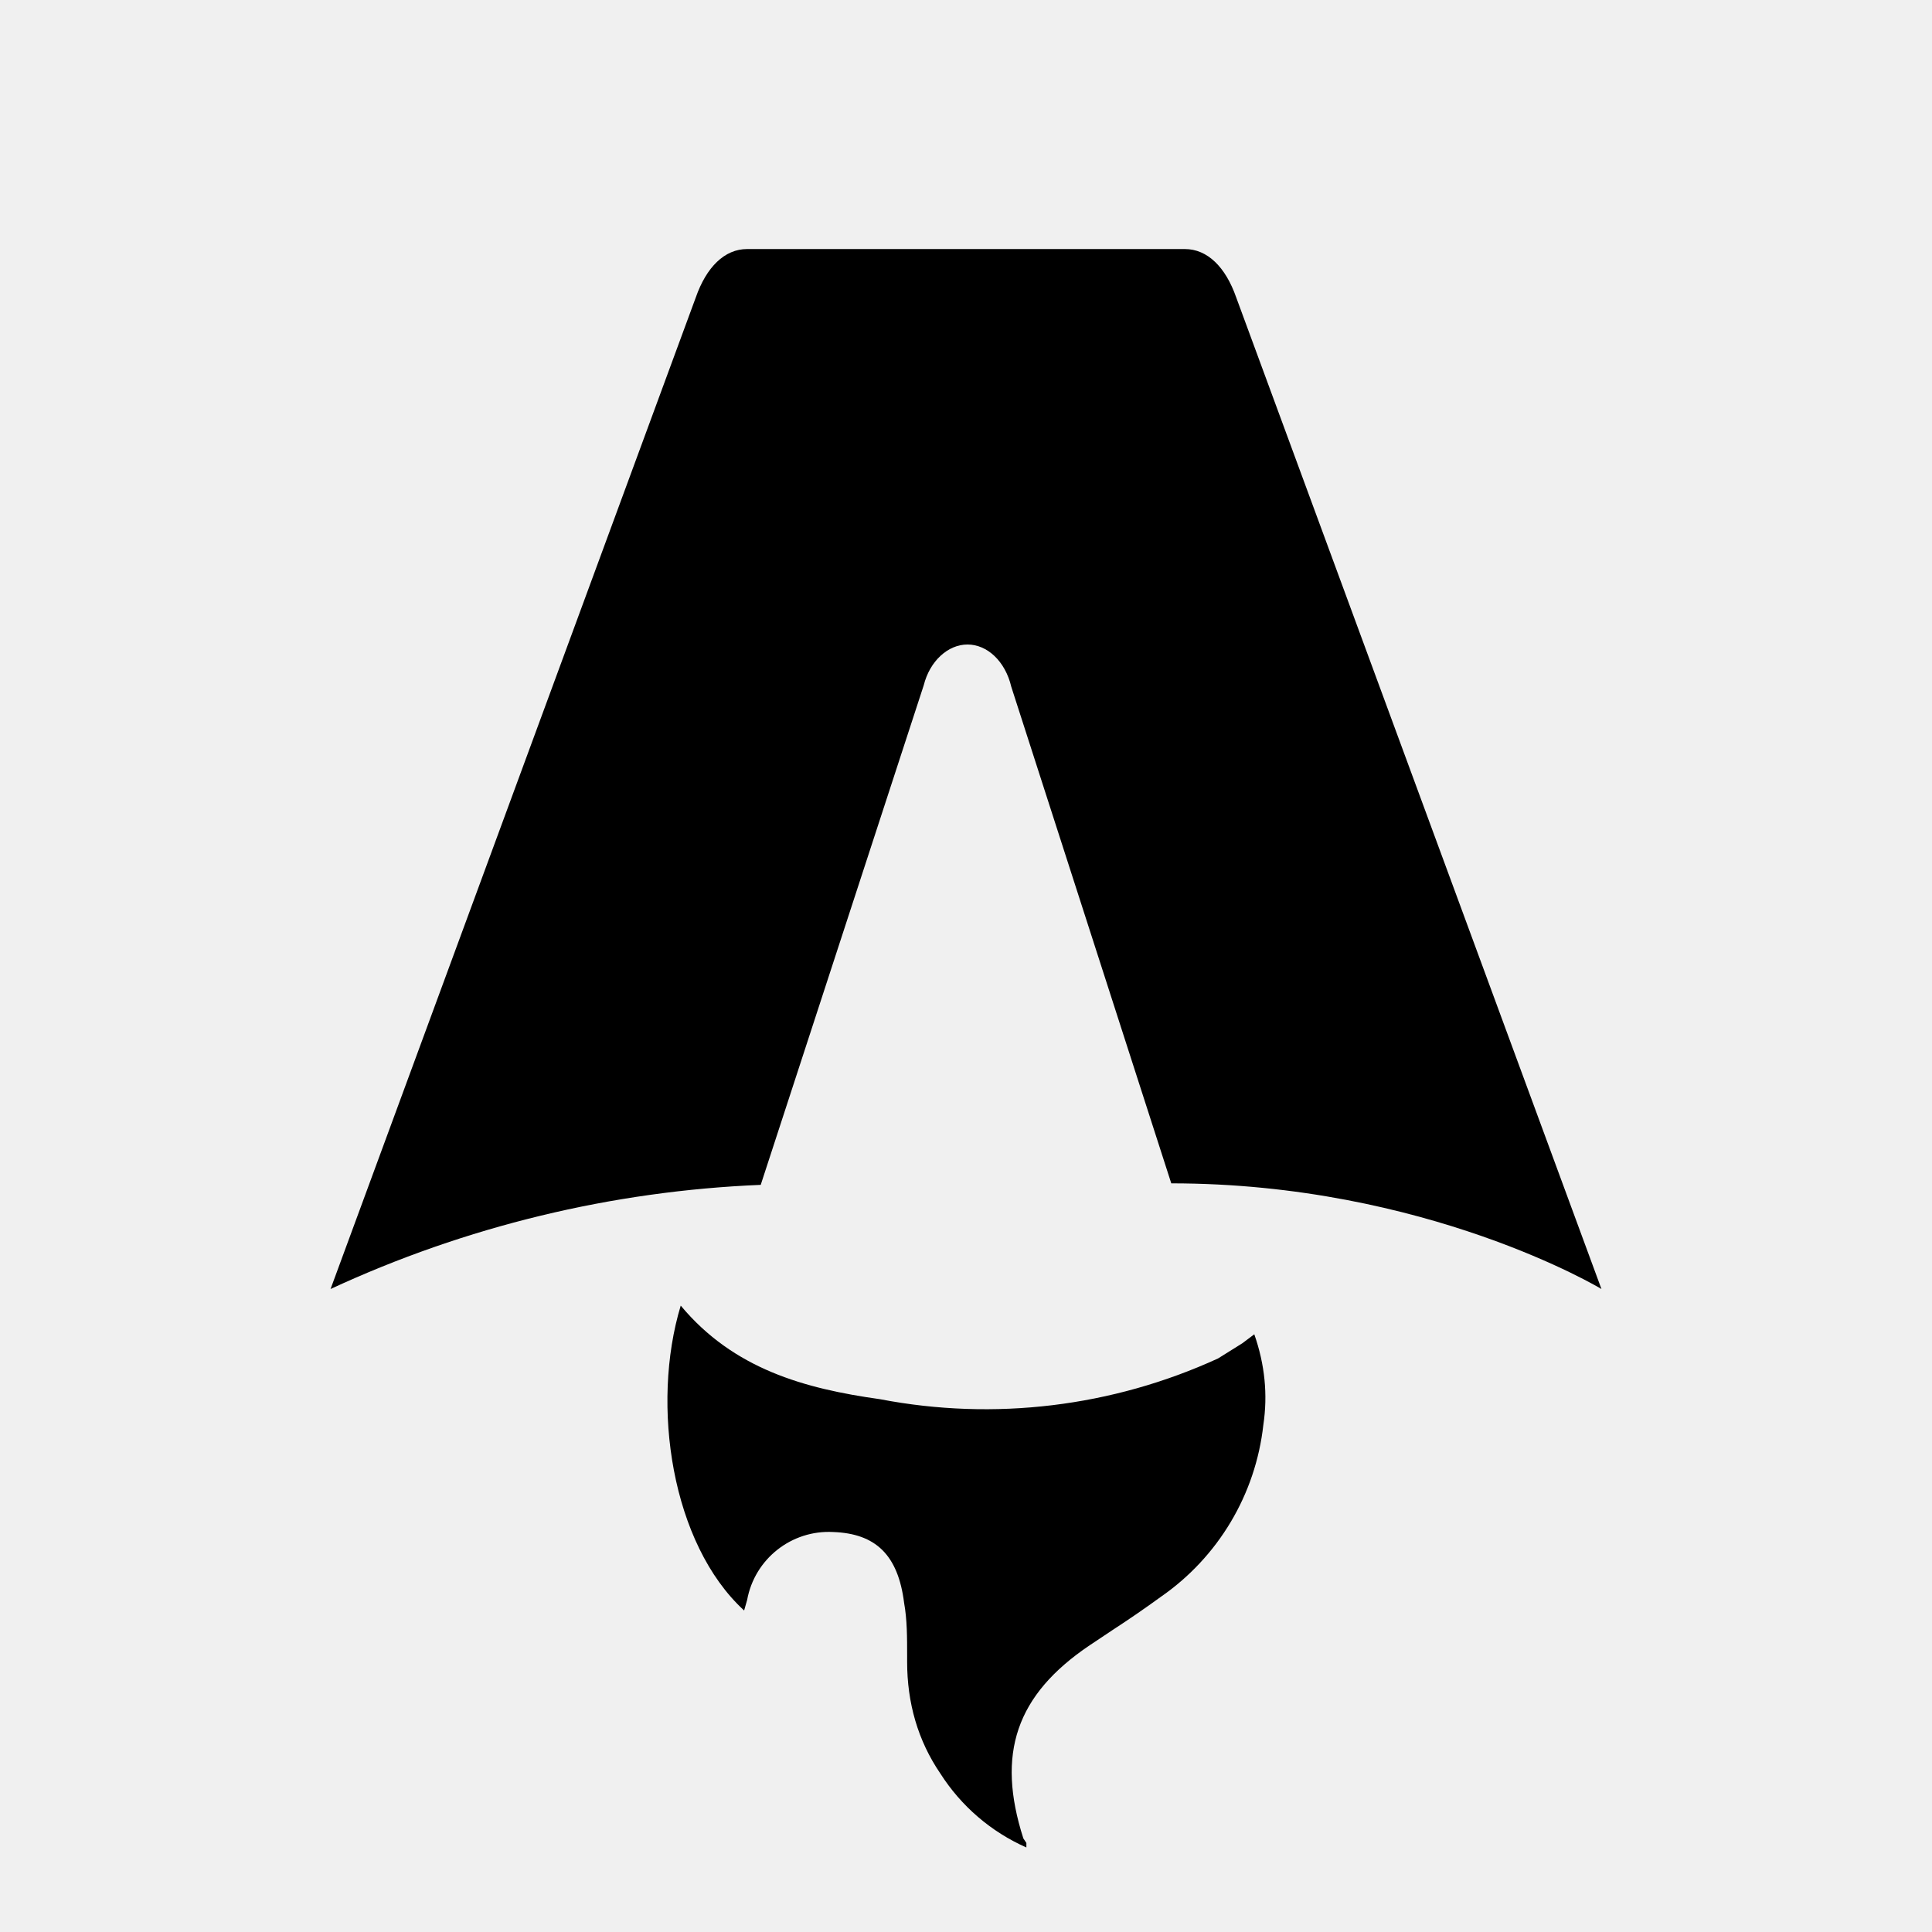
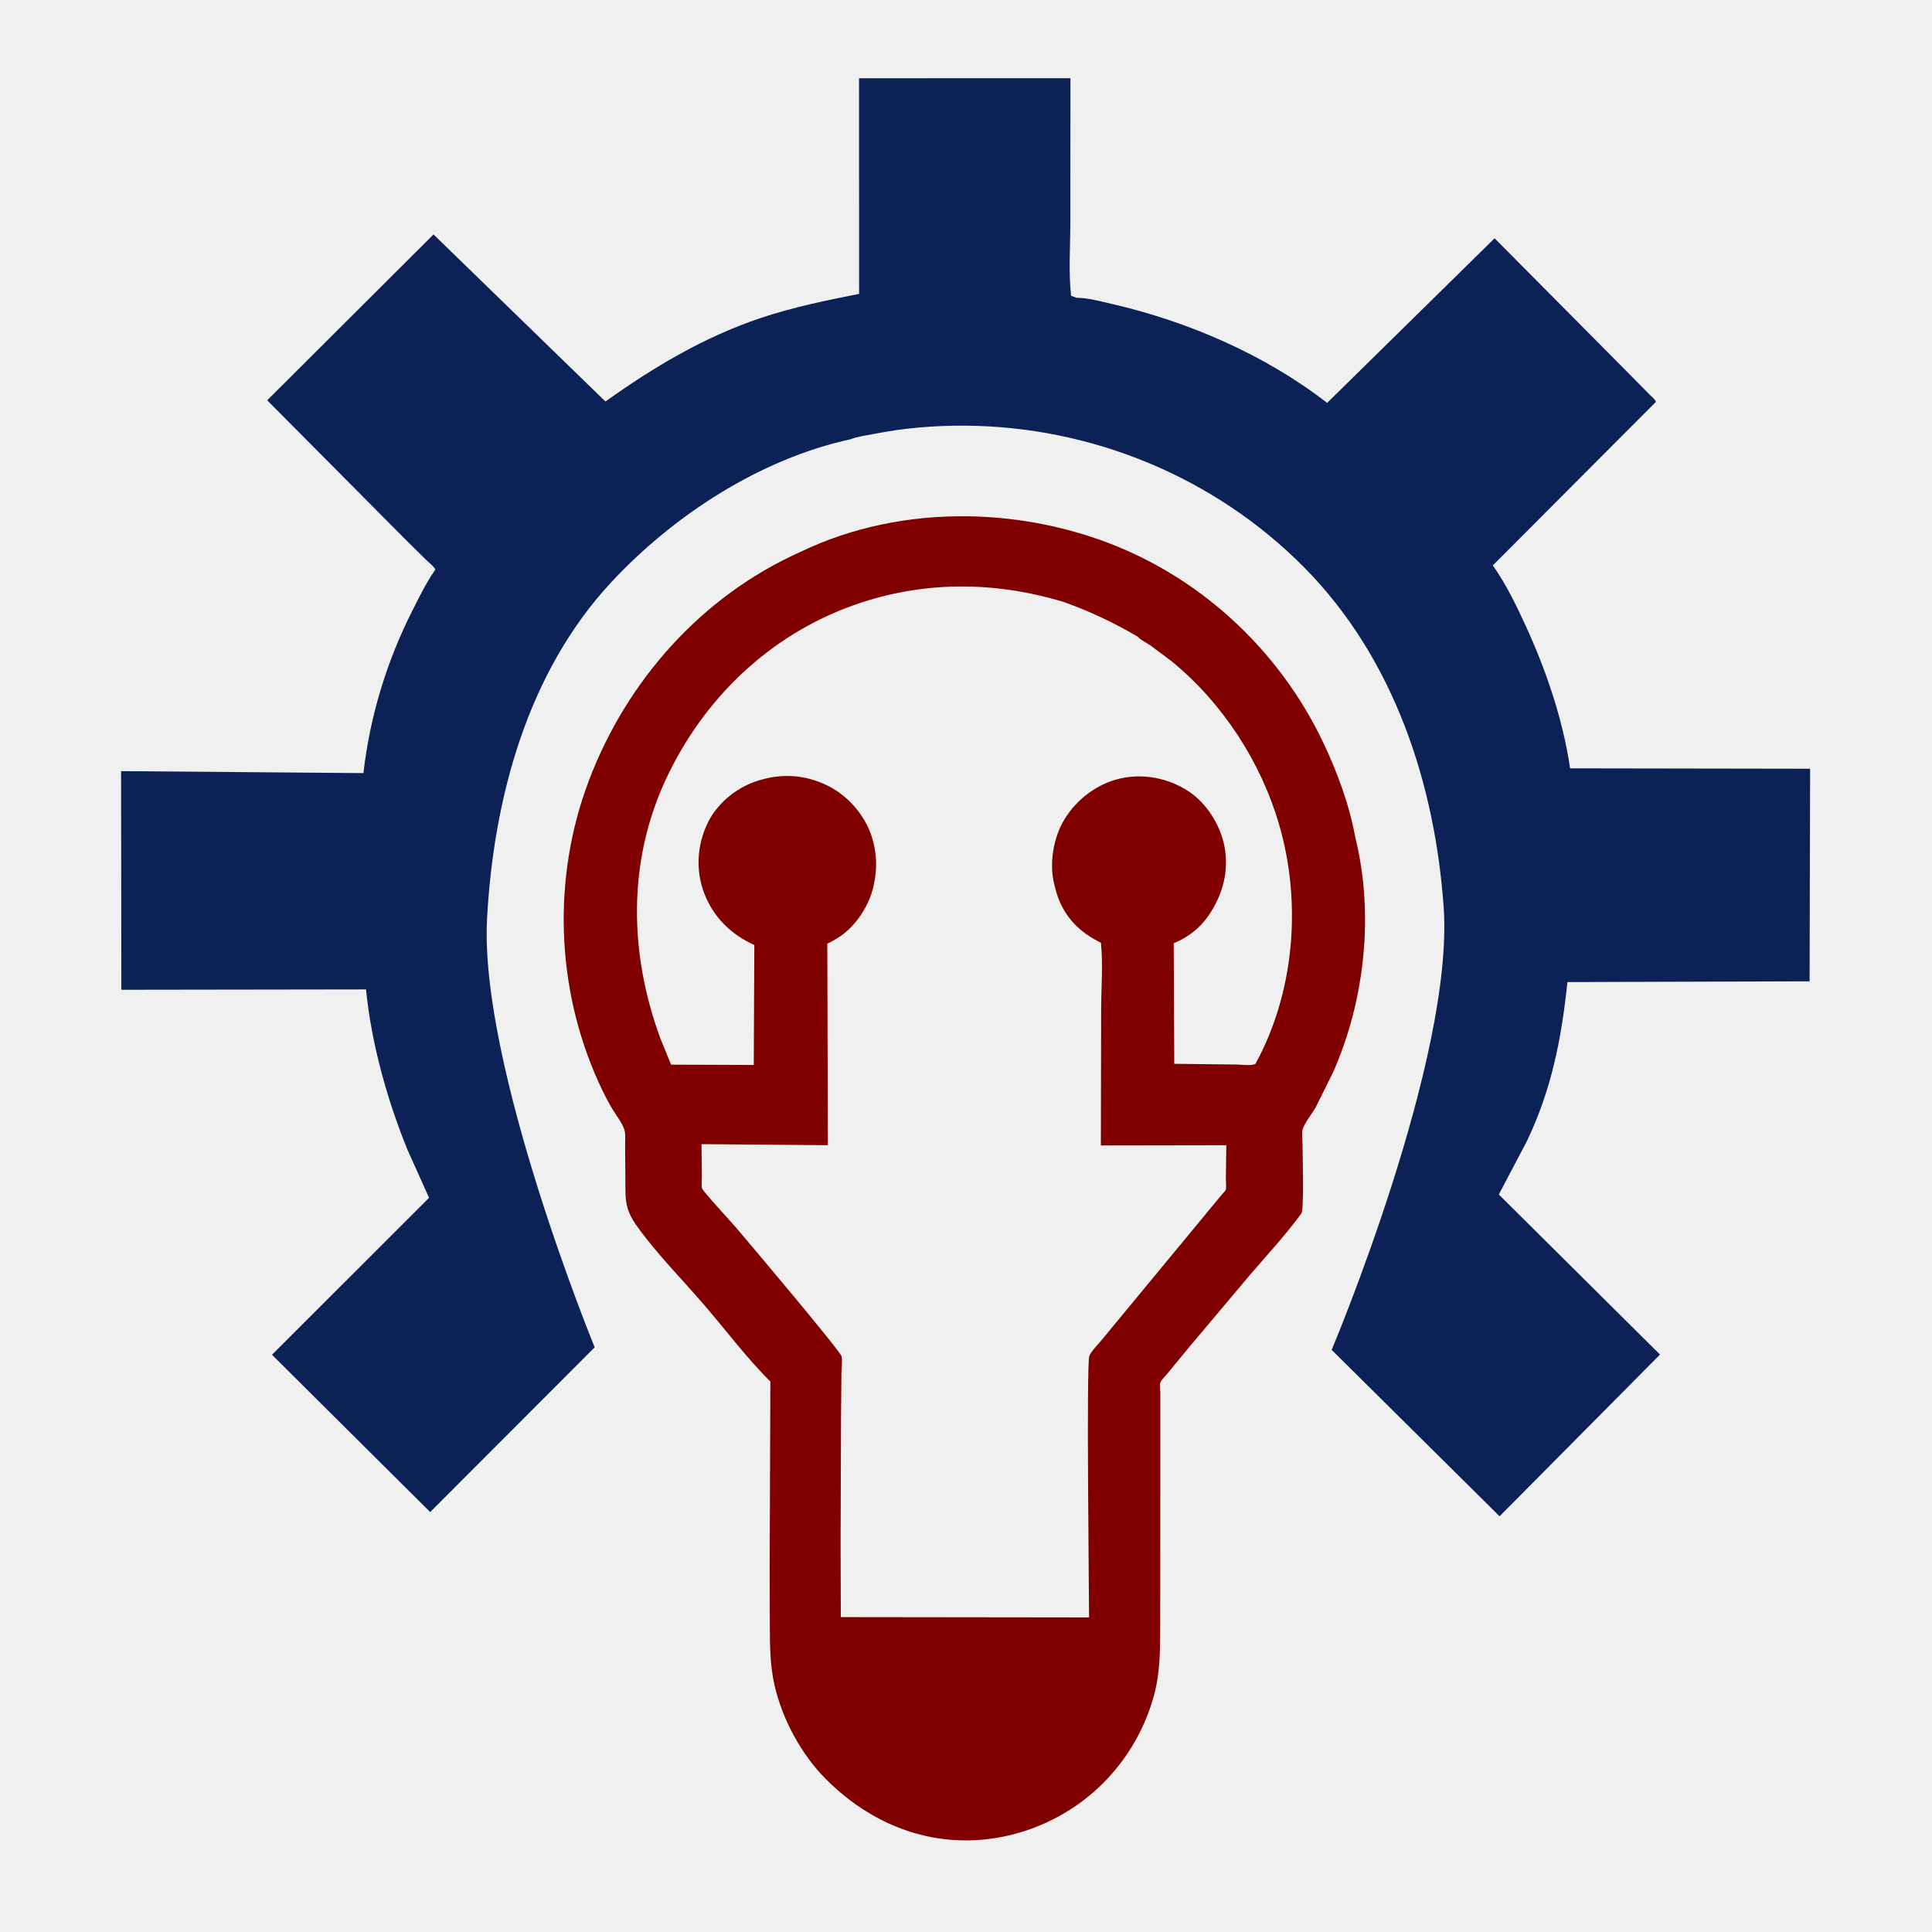
- <svg xmlns="http://www.w3.org/2000/svg" fill="none" viewBox="0 0 128 128">
-   <path d="M50.4 78.5a75.1 75.1 0 0 0-28.5 6.9l24.2-65.7c.7-2 1.9-3.2 3.4-3.2h29c1.5 0 2.7 1.2 3.4 3.2l24.2 65.7s-11.6-7-28.5-7L67 45.5c-.4-1.7-1.6-2.8-2.9-2.8-1.3 0-2.5 1.1-2.9 2.7L50.4 78.5Zm-1.1 28.2Zm-4.2-20.2c-2 6.6-.6 15.8 4.2 20.2a17.5 17.5 0 0 1 .2-.7 5.5 5.5 0 0 1 5.7-4.5c2.8.1 4.3 1.5 4.7 4.7.2 1.1.2 2.3.2 3.5v.4c0 2.7.7 5.2 2.2 7.4a13 13 0 0 0 5.7 4.9v-.3l-.2-.3c-1.8-5.6-.5-9.5 4.4-12.8l1.5-1a73 73 0 0 0 3.2-2.2 16 16 0 0 0 6.8-11.4c.3-2 .1-4-.6-6l-.8.6-1.6 1a37 37 0 0 1-22.4 2.7c-5-.7-9.7-2-13.2-6.2Z" />
-   <style>
-         path { fill: #000; }
-         @media (prefers-color-scheme: dark) {
-             path { fill: #FFF; }
-         }
-     </style>
+ <svg xmlns="http://www.w3.org/2000/svg" width="1024" height="1024" version="1.1" id="svg5" xml:space="preserve">
+   <defs id="defs2" />
+   <defs id="defs4" />
+   <g id="layer8" transform="translate(-2326.867,-1224.292)">
+     <g id="g42" transform="matrix(1.385423,0,0,1.385423,-44.21793,1738.986)">
+       <path id="path41" style="display:inline;fill:#800000;fill-opacity:1;stroke-width:0.938" d="m 2081.546,-173.992 c -22.095,-0.281 -44.23,4.12 -64.099,13.723 -37.501,16.851 -66.108,48.975 -80.646,87.224 -14.098,37.093 -12.752,79.343 3.627,115.501 1.585,3.497 3.303,6.966 5.274,10.263 1.45,2.426 3.813,5.38 4.635,8.043 0.524,1.697 0.242,4.336 0.268,6.123 l 0.1,13.819 c 0.023,3.205 -0.101,6.595 0.764,9.709 0.642,2.31 1.861,4.633 3.242,6.586 7.657,10.819 17.469,20.663 26.126,30.712 8.345,9.687 16.253,20.327 25.332,29.295 l -0.261,70.378 0.055,22.754 c 0.035,7.979 0.046,15.66 1.899,23.485 3.041,12.849 10.046,25.856 19.334,35.278 14.341,14.55 33.029,23.653 53.667,23.67 19.692,0.015 38.983,-8.141 52.858,-22.156 9.483,-9.578 16.248,-21.522 19.545,-34.613 1.873,-7.438 2,-15.387 2.034,-23.014 l 0.033,-22.211 0.02,-55.049 V 161.508 c 0,-0.817 -0.293,-3.437 0,-4.1 0.449,-1.016 1.996,-2.522 2.74,-3.458 l 8.099,-9.849 23.464,-27.881 c 6.381,-7.418 13.268,-14.883 19.093,-22.731 l 0.578,-0.756 c 1.103,-2.007 0.415,-23.204 0.422,-26.735 0,-1.392 -0.352,-4.061 0.011,-5.333 0.741,-2.601 3.715,-6.178 5.099,-8.669 l 6.568,-13.232 c 12.194,-27.539 15.787,-60.684 8.492,-89.978 -2.151,-12.127 -6.862,-24.849 -12.116,-35.95 -17.09,-36.114 -48.098,-64.655 -85.863,-77.921 -16.051,-5.639 -33.213,-8.69 -50.398,-8.908 z m -3.252,26.857 c 13.519,-0.125 27.067,1.945 40.398,6.024 9.974,3.603 18.885,7.814 28.052,13.191 0.667,1.01 3.557,2.46 4.728,3.252 l 8.302,6.21 c 19.437,15.942 34.074,38.441 41.071,62.546 8.644,29.781 5.898,63.982 -9.089,91.385 -1.45,0.886 -5.371,0.298 -7.246,0.276 l -23.819,-0.273 -0.206,-46.115 c 5.359,-2.234 9.923,-5.678 13.236,-10.483 5.474,-7.935 8.005,-17.071 6.148,-26.676 -1.563,-8.087 -6.82,-16.497 -13.778,-21.03 -7.582,-4.94 -17.082,-6.87 -25.989,-4.867 -8.839,1.988 -16.669,7.876 -21.364,15.551 -4.293,7.017 -5.962,16.862 -3.978,24.882 l 0.22,0.868 0.836,3.048 c 2.946,8.871 8.614,14.429 16.816,18.51 0.849,8.16 0.116,17.095 0.09,25.326 l -0.116,52.215 47.998,-0.082 -0.171,12.788 c -0.014,1.051 0.246,3.436 -0.056,4.312 -0.137,0.399 -1.2,1.439 -1.482,1.776 l -4.504,5.44 -41.182,49.844 c -1.317,1.686 -4.28,4.592 -5.024,6.482 -1.132,2.875 -0.118,89.027 -0.089,100.003 l -94.975,-0.117 -0.084,-28.679 0.164,-47.749 0.164,-17.116 c 0.018,-1.75 0.425,-4.52 0.068,-6.182 -0.439,-2.042 -36.812,-45.131 -40.538,-49.456 -2.019,-2.343 -12.519,-13.664 -12.88,-14.915 -0.287,-0.994 -0.035,-3.124 -0.048,-4.249 l -0.145,-12.6 48.356,0.402 -0.237,-77.103 c 1.588,-0.672 3.099,-1.603 4.551,-2.535 6.275,-4.029 11.498,-12.037 13.088,-19.274 l 0.171,-0.794 c 1.435,-6.223 1.109,-12.691 -0.932,-18.753 -2.716,-8.068 -9.088,-15.316 -16.716,-19.078 -8.893,-4.387 -18.138,-4.821 -27.486,-1.644 -7.894,2.684 -15.082,8.727 -18.631,16.328 -3.863,8.272 -4.404,17.789 -1.167,26.353 3.476,9.193 10.3,15.933 19.214,19.896 l -0.209,45.918 -31.637,-0.116 -4.133,-10.136 c -11.934,-32.482 -12.587,-67.623 2.265,-99.304 14.395,-30.703 39.55,-54.909 71.743,-66.358 13.221,-4.701 26.713,-7.021 40.232,-7.146 z" />
+       <path fill="url(#gradient_1)" d="m 2036.795,-203.447 c -34.519,7.525 -67.512,28.981 -91.347,54.527 -32.308,34.626 -45.174,83.078 -47.658,128.783 -3.06,56.304 41.168,164.076 41.168,164.076 l -62.931,63.021 -60.523,-60.179 60.096,-60.047 -8.305,-18.478 c -7.814,-19.272 -13.738,-40.518 -15.82,-61.246 l -93.595,0.136 -0.107,-83.644 92.715,0.757 c 2.504,-21.793 8.886,-42.732 18.801,-62.309 2.571,-5.076 5.112,-10.327 8.347,-15.009 l 0.379,-0.537 c -0.574,-1.224 -2.265,-2.494 -3.261,-3.455 l -7.599,-7.481 -53.48,-53.831 63.627,-63.456 65.778,63.913 c 18.484,-13.176 37.744,-24.689 59.393,-31.941 12.296,-4.119 24.948,-6.721 37.648,-9.229 l -0.028,-82.499 80.885,-0.008 -0.05,55.236 c 0,9.14 -0.717,18.951 0.29,28 l 2.117,0.761 c 4.483,0.043 9.154,1.365 13.508,2.366 29.187,6.706 58.58,19.444 82.338,37.846 l 64.055,-62.973 51.111,51.497 8.363,8.474 c 0.751,0.748 1.924,1.595 2.242,2.615 l -62.382,62.554 c 5.1,7.295 8.876,15.06 12.58,23.133 7.86,17.131 14.216,35.807 16.978,54.513 l 91.818,0.147 -0.198,81.33 -92.647,0.288 c -2.27,21.619 -6.019,40.945 -15.441,60.738 l -10.806,20.524 61.664,61.242 -61.368,61.871 -64.244,-63.66 c 0,0 46.975,-111.337 42.842,-169.452 -3.32,-46.679 -18.708,-94.864 -53.328,-129.867 -34.224,-34.604 -81.451,-54.033 -130.012,-54.259 -11.722,-0.054 -23.132,0.886 -34.647,3.168 -2.804,0.556 -6.356,0.975 -8.966,2.044 z" id="path42" style="display:inline;fill:#0c2155;fill-opacity:1" />
+     </g>
+   </g>
</svg>
